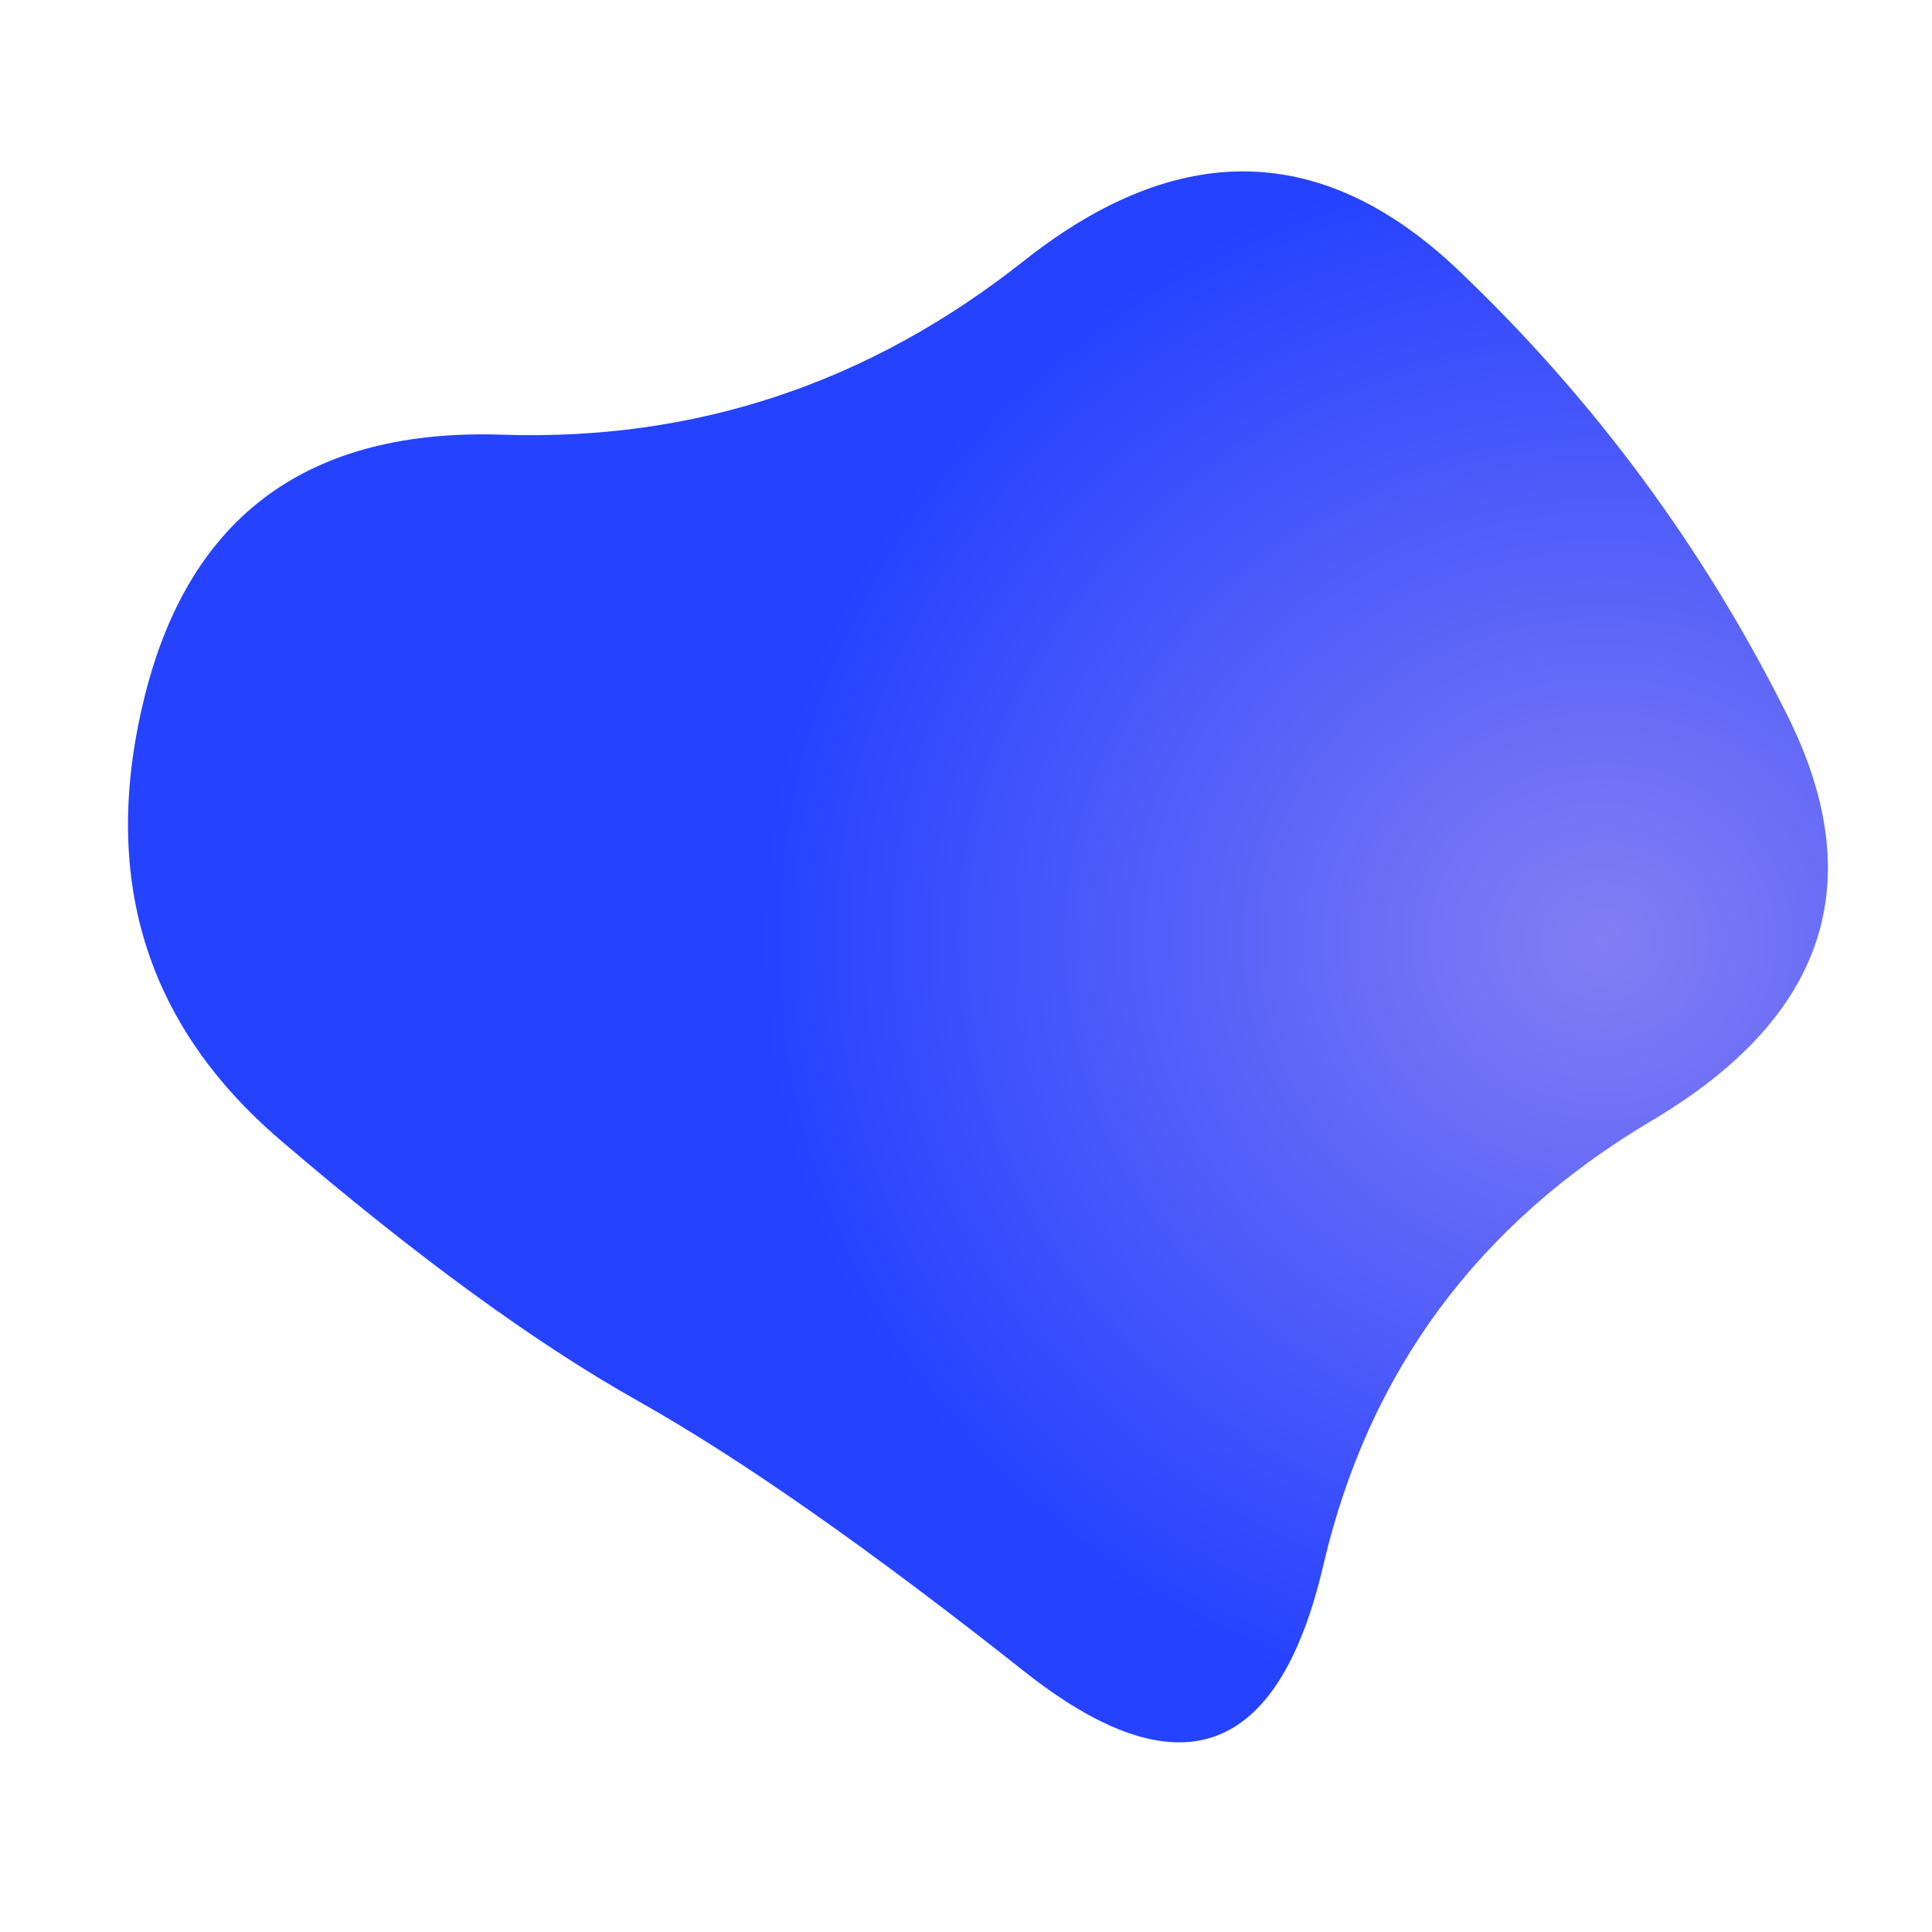
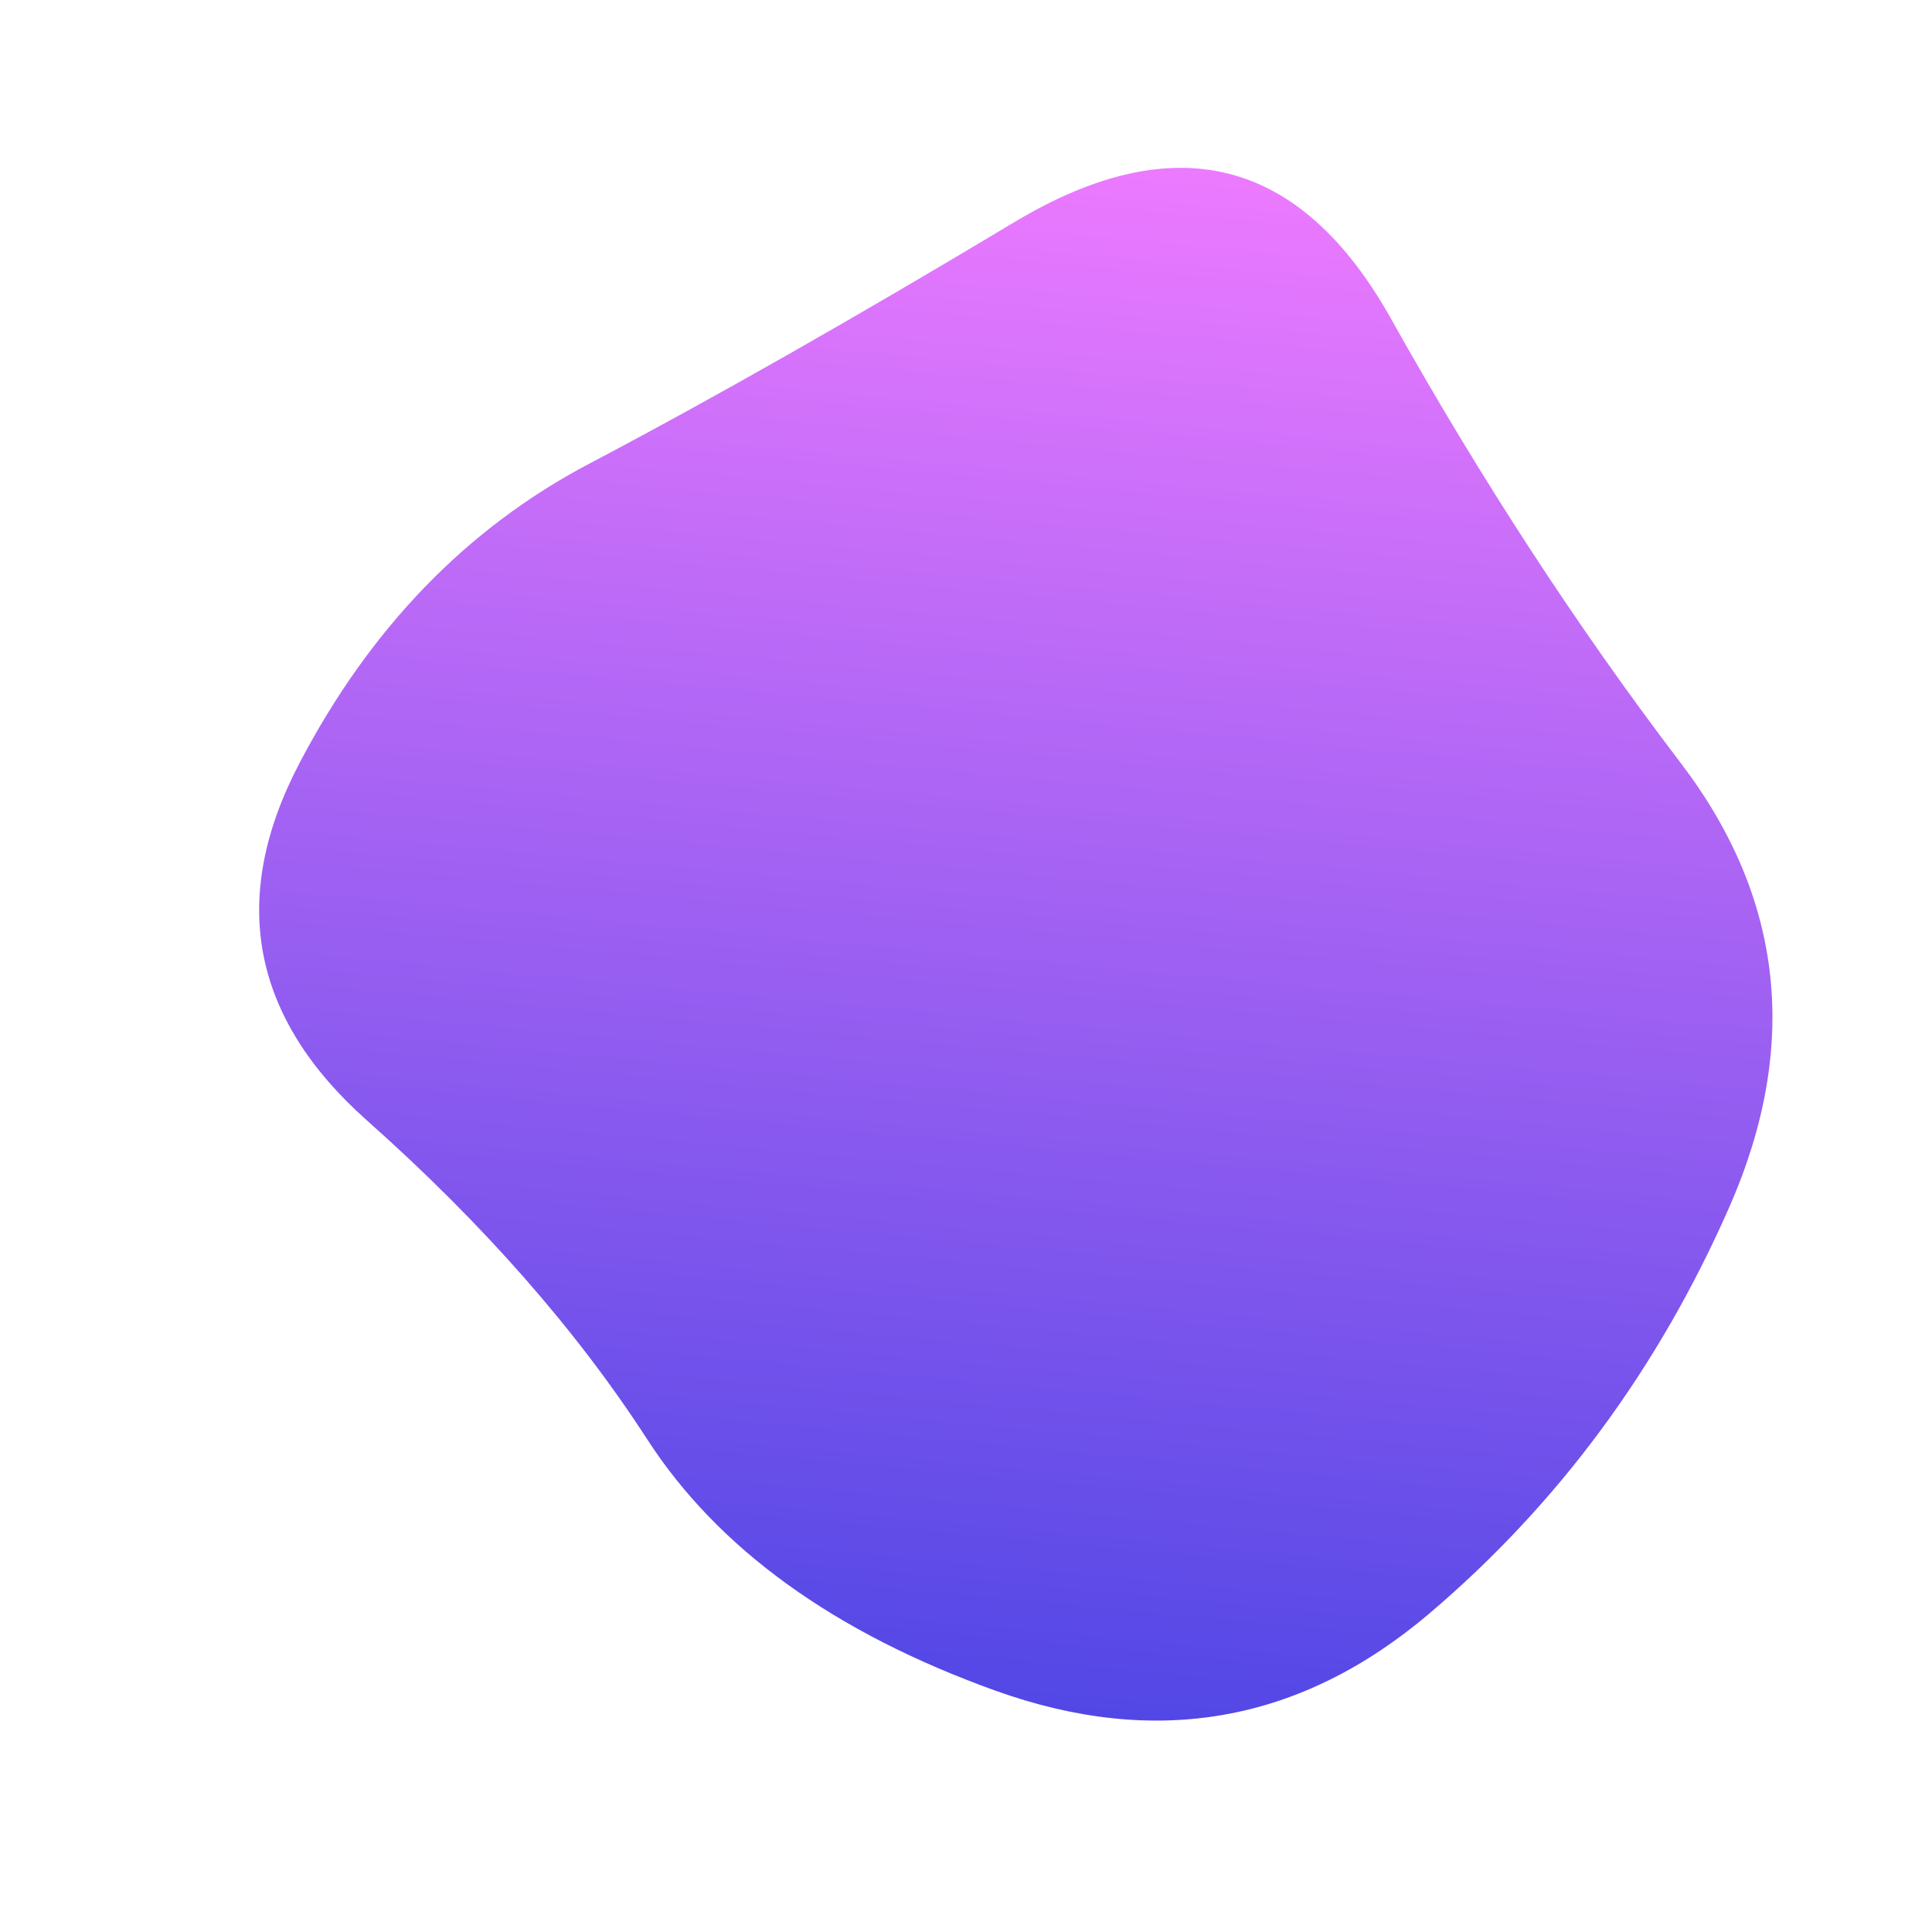
<svg xmlns="http://www.w3.org/2000/svg" viewBox="0 0 100 100">
  <defs>
-     <radialGradient id="fill" cx="87%" cy="49%">
-       <stop offset="0%" stop-color="#847ef4" />
-       <stop offset="100%" stop-color="#2542ff" />
-     </radialGradient>
+     <linearGradient id="fill" x1="0%" y1="0%" x2="100%" y2="0%" gradientTransform="rotate(275 0.5 0.5)">
+       <stop offset="0%" stop-color="#4F46E5" />
+       <stop offset="100%" stop-color="#ec7aff" />
+     </linearGradient>
  </defs>
-   <path d="M85.5,58Q72,66,68.5,81Q65,96,53,86.5Q41,77,33,72.5Q25,68,14.5,59Q4,50,7.5,36Q11,22,26,22.5Q41,23,53,13.5Q65,4,75.5,14Q86,24,92.5,37Q99,50,85.5,58Z" stroke="none" stroke-width="0" fill="url(#fill)" />
+   <path d="M89.5,62.5Q84,75,74,83.5Q64,92,51.5,87.5Q39,83,33.5,74.5Q28,66,19,58Q10,50,15.5,39.5Q21,29,30.5,24Q40,19,52.5,11.5Q65,4,72,16.5Q79,29,87,39.5Q95,50,89.5,62.5Z" stroke="none" stroke-width="0" fill="url(#fill)" />
</svg>
